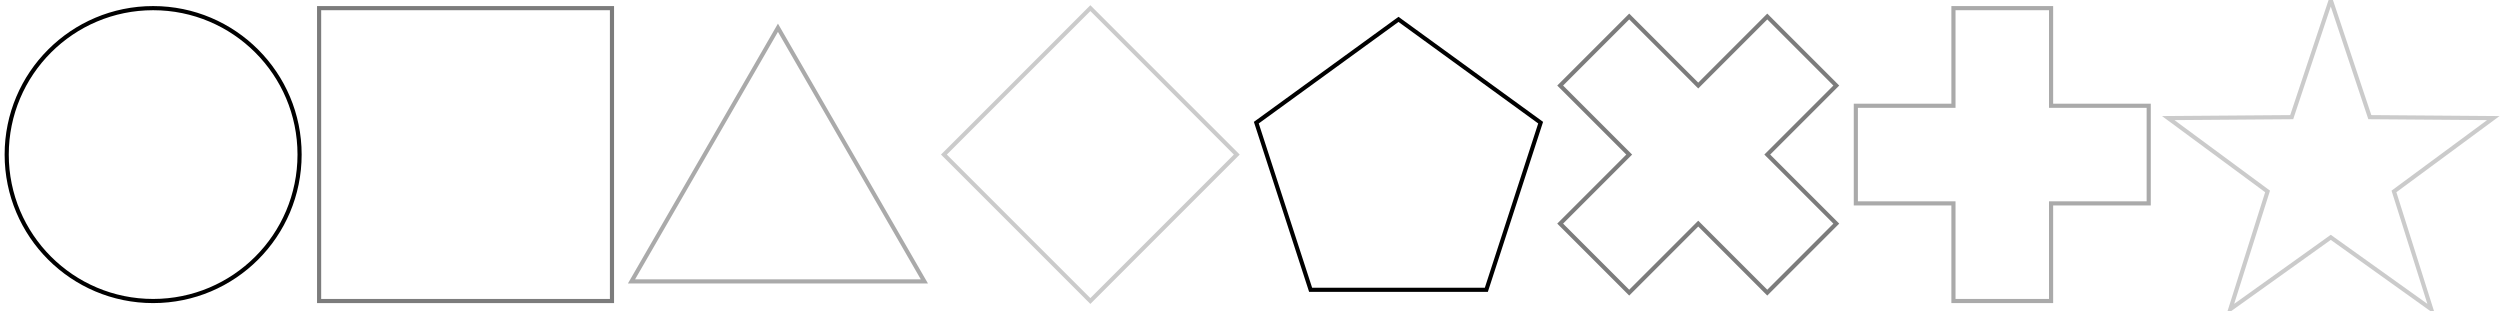
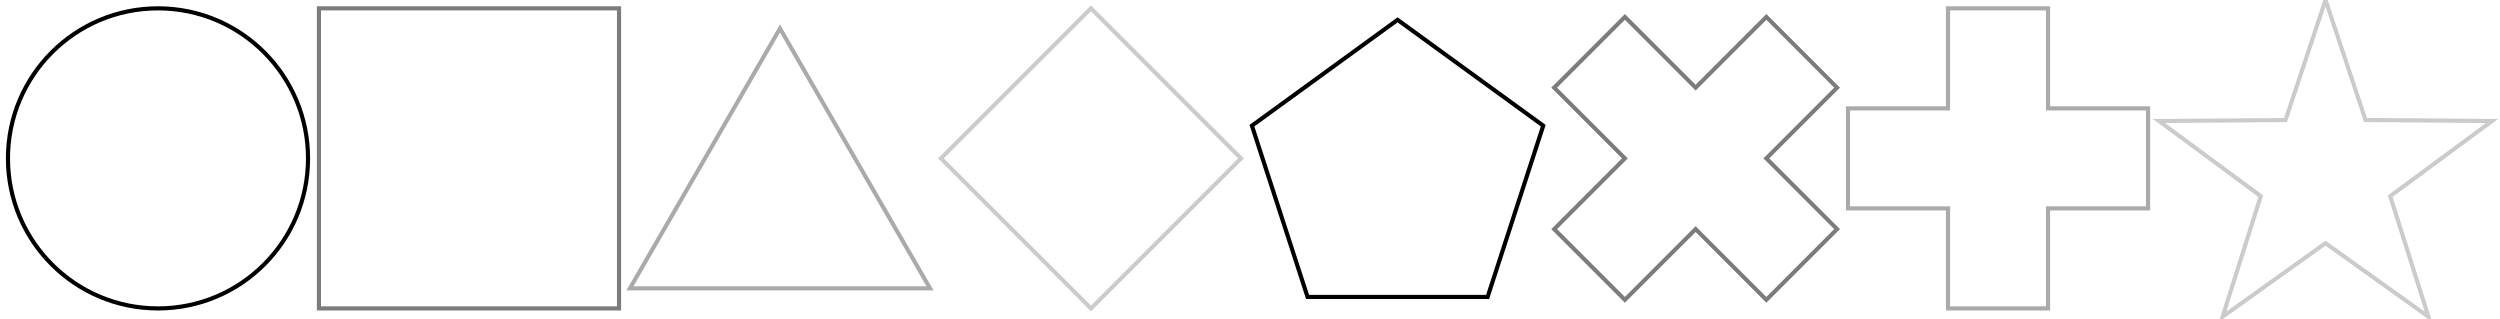
- <svg xmlns="http://www.w3.org/2000/svg" height="74.598" stroke-opacity="1" viewBox="0 0 600 75" font-size="1" width="600" stroke="rgb(0,0,0)" version="1.1">
+ <svg xmlns="http://www.w3.org/2000/svg" height="76.51" stroke-opacity="1" viewBox="0 0 600 77" font-size="1" width="600" stroke="rgb(0,0,0)" version="1.1">
  <defs />
-   <g stroke-dashoffset="0.0" stroke-dasharray="70.67,23.557">
-     <path d="M 549.003,37.299 h 23.556 " />
+   <g stroke-dashoffset="0.0" stroke-dasharray="39.535,13.178">
+     <path d="M 553.187,38.255 h 13.178 " />
  </g>
  <g stroke-opacity="1.0" fill-opacity="1.0" stroke="rgb(203,203,203)" fill="rgb(255,255,255)">
-     <path d="M 551.359,28.268 l 9.423,-28.268 l 9.423,28.268 l 29.796,0.226 l -23.973,17.697 l 8.992,28.408 l -24.238,-17.331 l -24.238,17.331 l 8.992,-28.408 l -23.973,-17.697 Z" />
+     <path d="M 550.112,28.992 l 9.664,-28.992 l 9.664,28.992 l 30.56,0.232 l -24.587,18.15 l 9.223,29.136 l -24.86,-17.775 l -24.86,17.775 l 9.223,-29.136 l -24.587,-18.15 Z" />
  </g>
-   <g stroke-dashoffset="0.0" stroke-dasharray="70.67,70.67">
-     <path d="M 469.738,37.299 h 23.556 " />
+   <g stroke-dashoffset="0.0" stroke-dasharray="39.535,39.535">
+     <path d="M 474.088,38.255 h 13.178 " />
  </g>
  <g stroke-opacity="1.0" fill-opacity="1.0" stroke="rgb(170,170,170)" fill="rgb(255,255,255)">
-     <path d="M 493.295,25.521 l -0,-23.556 h -23.556 l -0,23.556 l -23.556,0 l -0,23.556 l 23.556,0 l -0,23.556 l 23.556,0 l 0,-23.556 l 23.556,0 l 0,-23.556 Z" />
+     <path d="M 492.757,26.175 l -0,-24.16 h -24.16 l -0,24.16 l -24.16,0 l -0,24.16 l 24.16,0 l -0,24.16 l 24.16,0 l 0,-24.16 l 24.16,0 l 0,-24.16 Z" />
  </g>
  <g>
-     <path d="M 396.378,37.299 h 23.556 " />
+     <path d="M 401.044,38.255 h 13.178 " />
  </g>
  <g stroke-opacity="1.0" fill-opacity="1.0" stroke="rgb(124,124,124)" fill="rgb(255,255,255)">
-     <path d="M 408.156,20.642 l -16.657,-16.657 l -16.657,16.657 l 16.657,16.657 l -16.657,16.657 l 16.657,16.657 l 16.657,-16.657 l 16.657,16.657 l 16.657,-16.657 l -16.657,-16.657 l 16.657,-16.657 l -16.657,-16.657 Z" />
+     <path d="M 407.633,21.171 l -17.084,-17.084 l -17.084,17.084 l 17.084,17.084 l -17.084,17.084 l 17.084,17.084 l 17.084,-17.084 l 17.084,17.084 l 17.084,-17.084 l -17.084,-17.084 l 17.084,-17.084 l -17.084,-17.084 Z" />
  </g>
-   <g stroke-dashoffset="0.0" stroke-dasharray="70.67,94.226,35.335">
-     <path d="M 324.049,37.299 h 23.556 " />
+   <g stroke-dashoffset="0.0" stroke-dasharray="39.535,52.713,19.767">
+     <path d="M 329.058,38.255 h 13.178 " />
  </g>
  <g stroke-opacity="1.0" fill-opacity="1.0" stroke="rgb(0,0,0)" fill="rgb(255,255,255)">
-     <path d="M 357.028,69.924 l 13.103,-40.327 l -34.304,-24.923 l -34.304,24.923 l 13.103,40.327 Z" />
+     <path d="M 357.391,71.716 l 13.439,-41.36 l -35.183,-25.562 l -35.183,25.562 l 13.439,41.36 Z" />
  </g>
-   <g stroke-dashoffset="0.0" stroke-dasharray="23.557,23.557">
-     <path d="M 249.699,37.299 h 23.556 " />
+   <g stroke-dashoffset="0.0" stroke-dasharray="13.178,13.178">
+     <path d="M 255,38.255 h 13.178 " />
  </g>
  <g stroke-opacity="1.0" fill-opacity="1.0" stroke="rgb(203,203,203)" fill="rgb(255,255,255)">
-     <path d="M 296.812,37.299 l -35.335,-35.335 l -35.335,35.335 l 35.335,35.335 Z" />
+     <path d="M 297.829,38.255 l -36.24,-36.24 l -36.24,36.24 l 36.24,36.24 Z" />
  </g>
-   <g stroke-dashoffset="0.0" stroke-dasharray="70.67,23.557">
-     <path d="M 174.318,37.299 h 23.556 " />
+   <g stroke-dashoffset="0.0" stroke-dasharray="39.535,13.178">
+     <path d="M 179.883,38.255 h 13.178 " />
  </g>
  <g stroke-opacity="1.0" fill-opacity="1.0" stroke="rgb(170,170,170)" fill="rgb(255,255,255)">
-     <path d="M 221.431,67.9 l -35.335,-61.202 l -35.335,61.202 Z" />
+     <path d="M 222.713,69.64 l -36.24,-62.77 l -36.24,62.77 Z" />
  </g>
-   <g stroke-dashoffset="0.0" stroke-dasharray="70.67,70.67">
-     <path d="M 98.938,37.299 h 23.556 " />
+   <g stroke-dashoffset="0.0" stroke-dasharray="39.535,39.535">
+     <path d="M 104.767,38.255 h 13.178 " />
  </g>
  <g stroke-opacity="1.0" fill-opacity="1.0" stroke="rgb(124,124,124)" fill="rgb(255,255,255)">
-     <path d="M 146.05,72.634 l -0,-70.67 h -70.67 l -0,70.67 Z" />
+     <path d="M 147.597,74.495 l -0,-72.481 h -72.481 l -0,72.481 Z" />
  </g>
  <g>
-     <path d="M 23.556,37.299 h 23.556 " />
+     <path d="M 29.651,38.255 h 13.178 " />
  </g>
  <g stroke-opacity="1.0" fill-opacity="1.0" stroke="rgb(0,0,0)" fill="rgb(255,255,255)">
-     <path d="M 70.67,37.299 c 0,-19.515 -15.82,-35.335 -35.335 -35.335c -19.515,-0 -35.335,15.82 -35.335 35.335c -0,19.515 15.82,35.335 35.335 35.335c 19.515,0 35.335,-15.82 35.335 -35.335Z" />
+     <path d="M 72.481,38.255 c 0,-20.015 -16.225,-36.24 -36.24 -36.24c -20.015,-0 -36.24,16.225 -36.24 36.24c -0,20.015 16.225,36.24 36.24 36.24c 20.015,0 36.24,-16.225 36.24 -36.24Z" />
  </g>
</svg>
